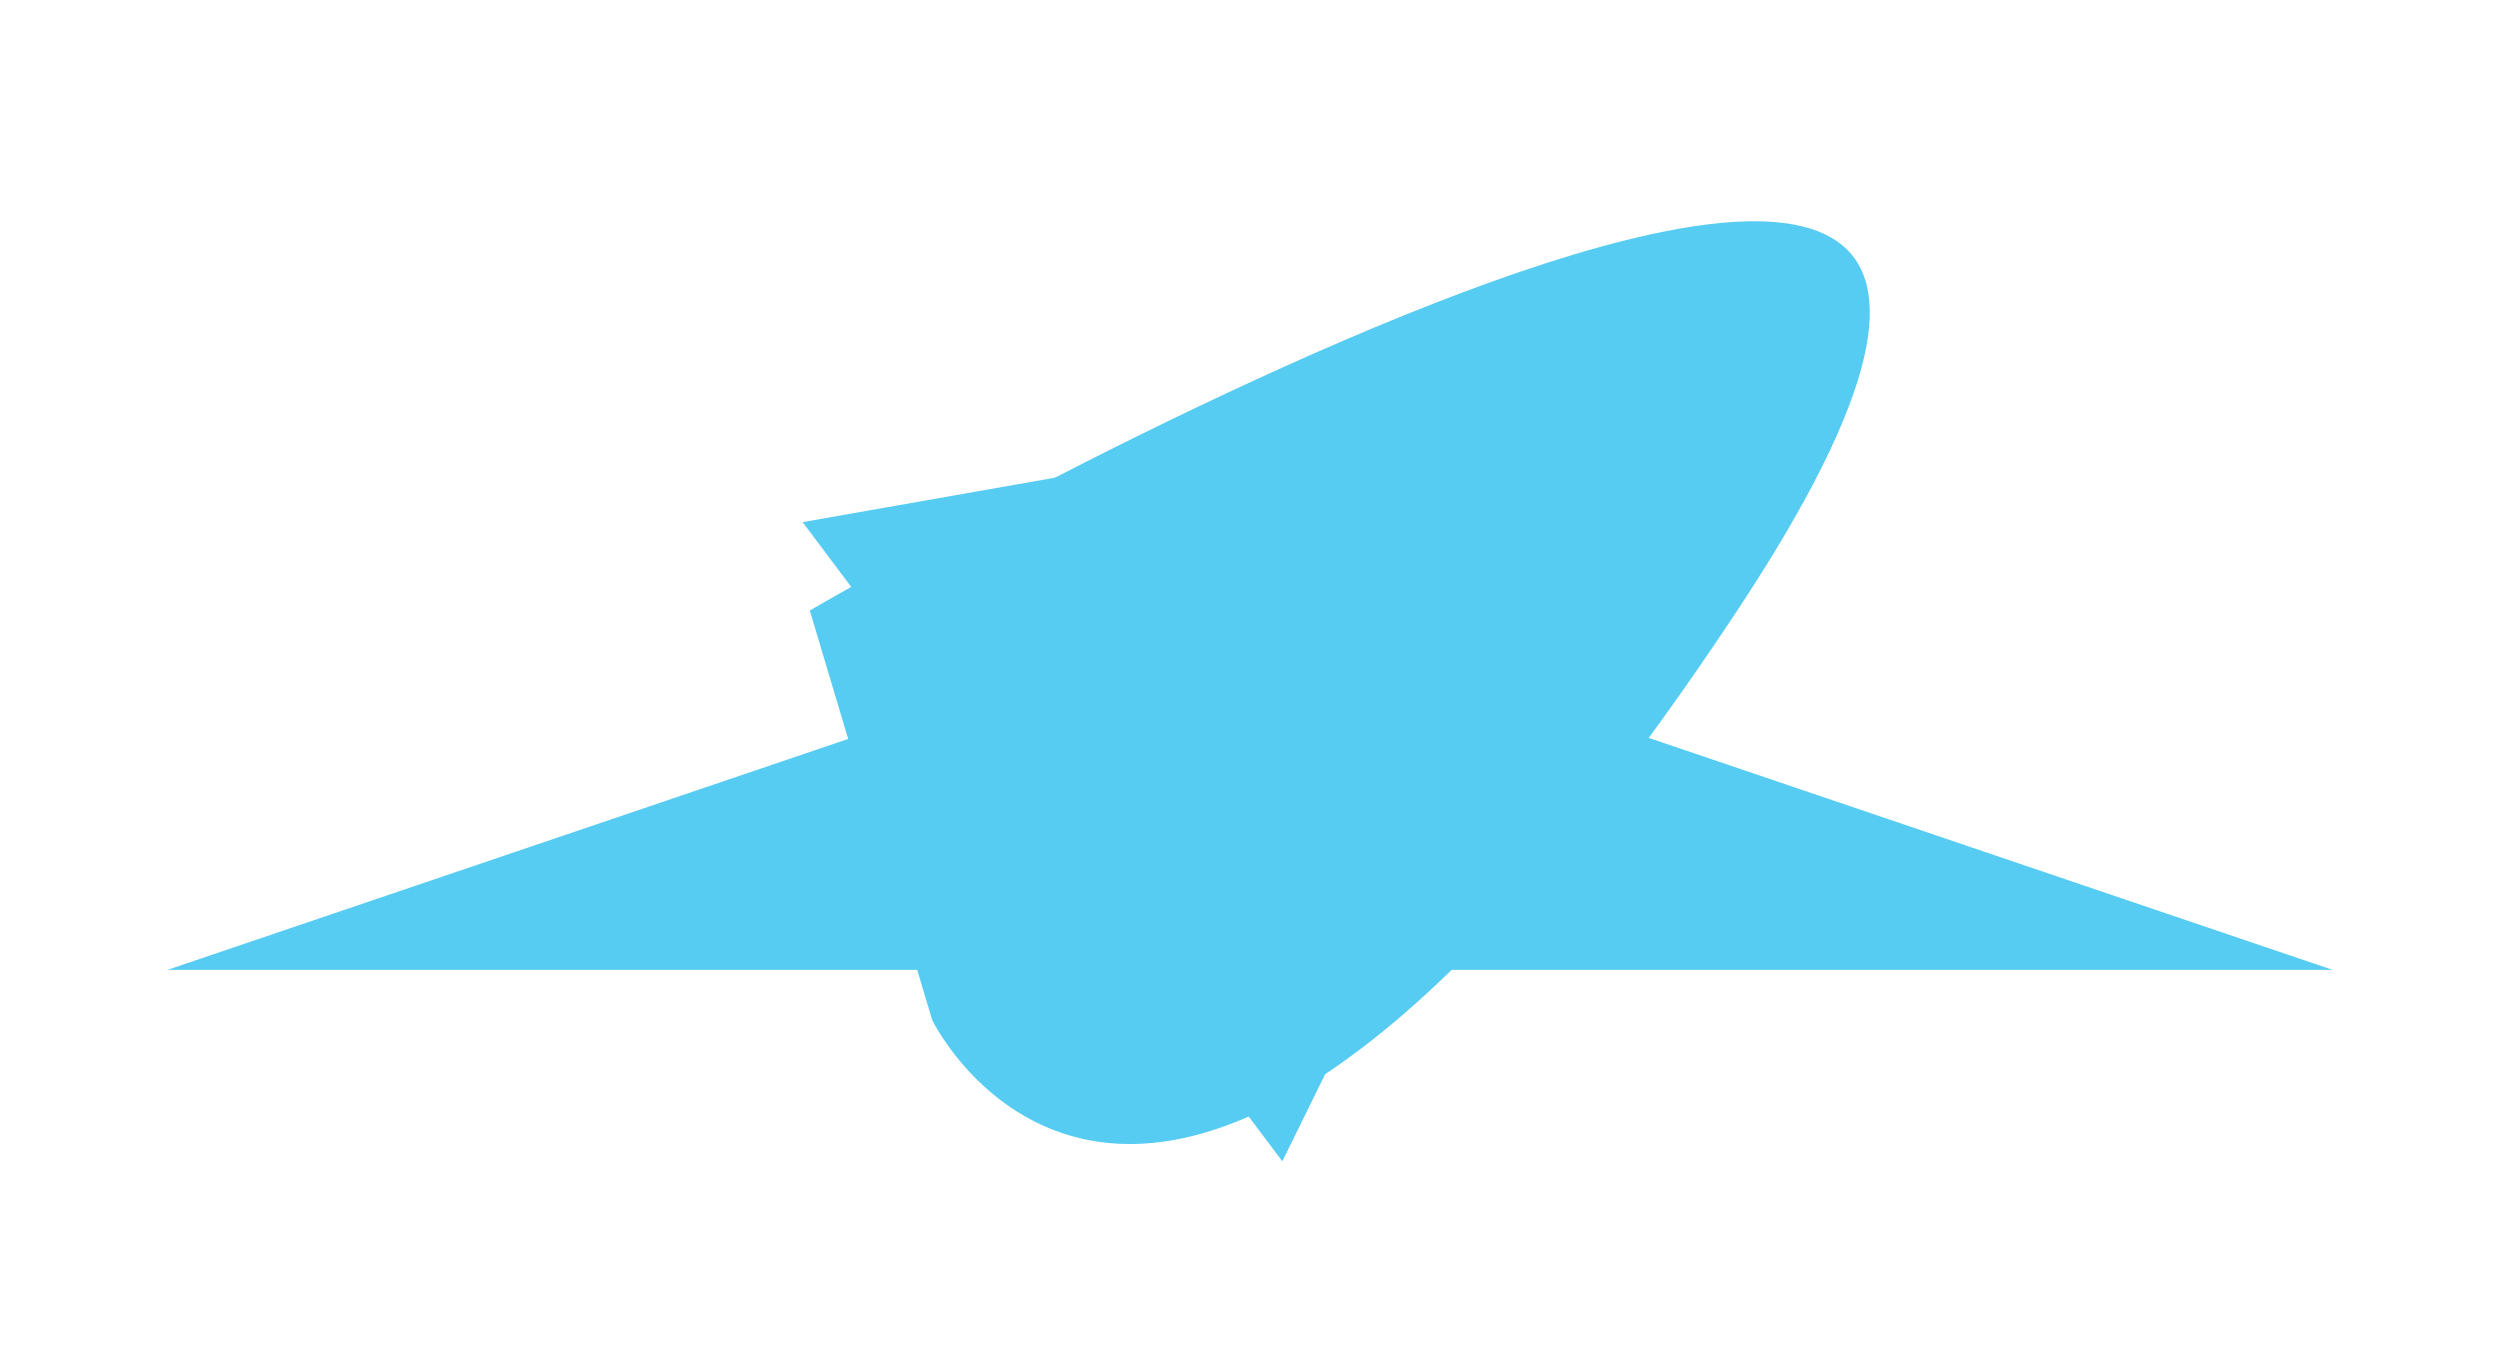
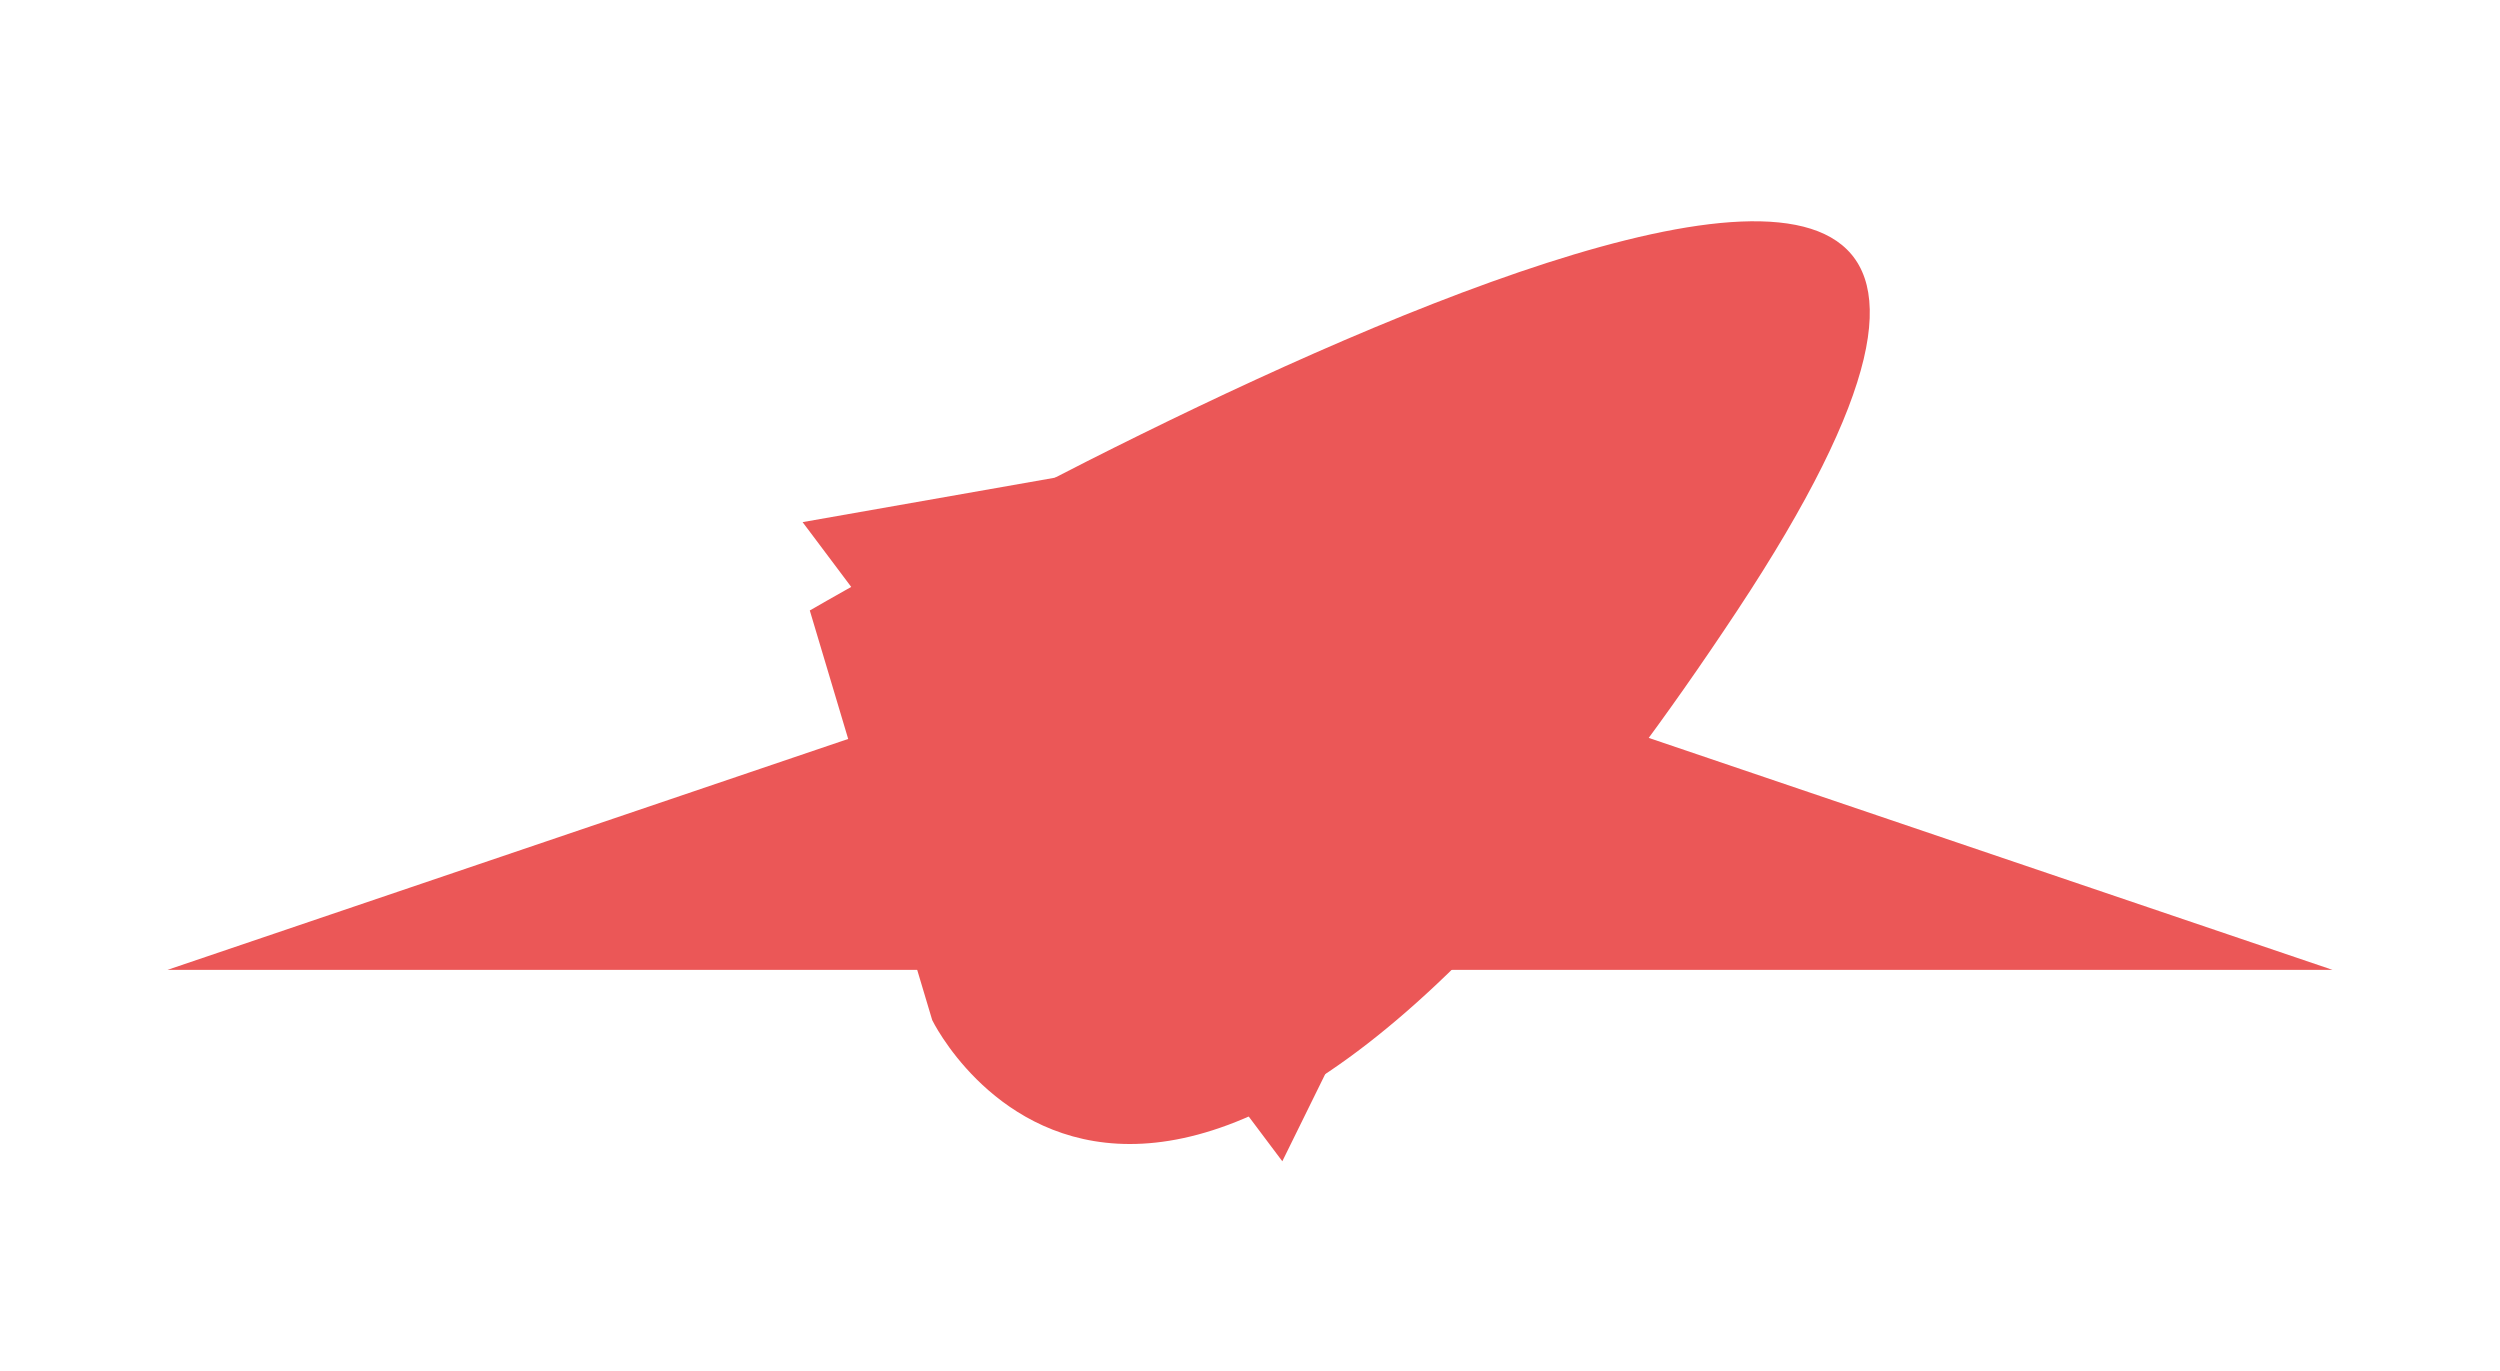
<svg xmlns="http://www.w3.org/2000/svg" xmlns:xlink="http://www.w3.org/1999/xlink" width="531" height="291" viewBox="0 0 531 291" version="1.1">
  <g id="Canvas" transform="translate(232 287)">
    <g id="Component">
      <g id="Polygon">
-         <use xlink:href="#path0_fill" transform="translate(-232 -159)" fill="#56CCF2" />
+         <use xlink:href="#path0_fill" transform="translate(-232 -159)" fill="#EB5757" />
      </g>
      <g id="Polygon 2">
-         <use xlink:href="#path1_fill" transform="matrix(0.60029 0.799782 -0.799782 0.60029 64.3514 -287)" fill="#56CCF2" />
+         <use xlink:href="#path1_fill" transform="matrix(0.60029 0.799782 -0.799782 0.60029 64.3514 -287)" fill="#EB5757" />
      </g>
      <g id="Vector">
-         <use xlink:href="#path2_fill" transform="translate(-60 -240)" fill="#56CCF2" />
+         <use xlink:href="#path2_fill" transform="translate(-60 -240)" fill="#EB5757" />
      </g>
    </g>
  </g>
  <defs>
    <path id="path0_fill" d="M 265.5 0L 495.43 78L 35.57 78L 265.5 0Z" />
    <path id="path1_fill" d="M 98 0L 182.87 167.25L 13.13 167.25L 98 0Z" />
    <path id="path2_fill" d="M 26 169.666C 26 169.666 74 268.667 197 82.667C 320 -103.333 0 82.667 0 82.667L 26 169.666Z" />
  </defs>
</svg>
